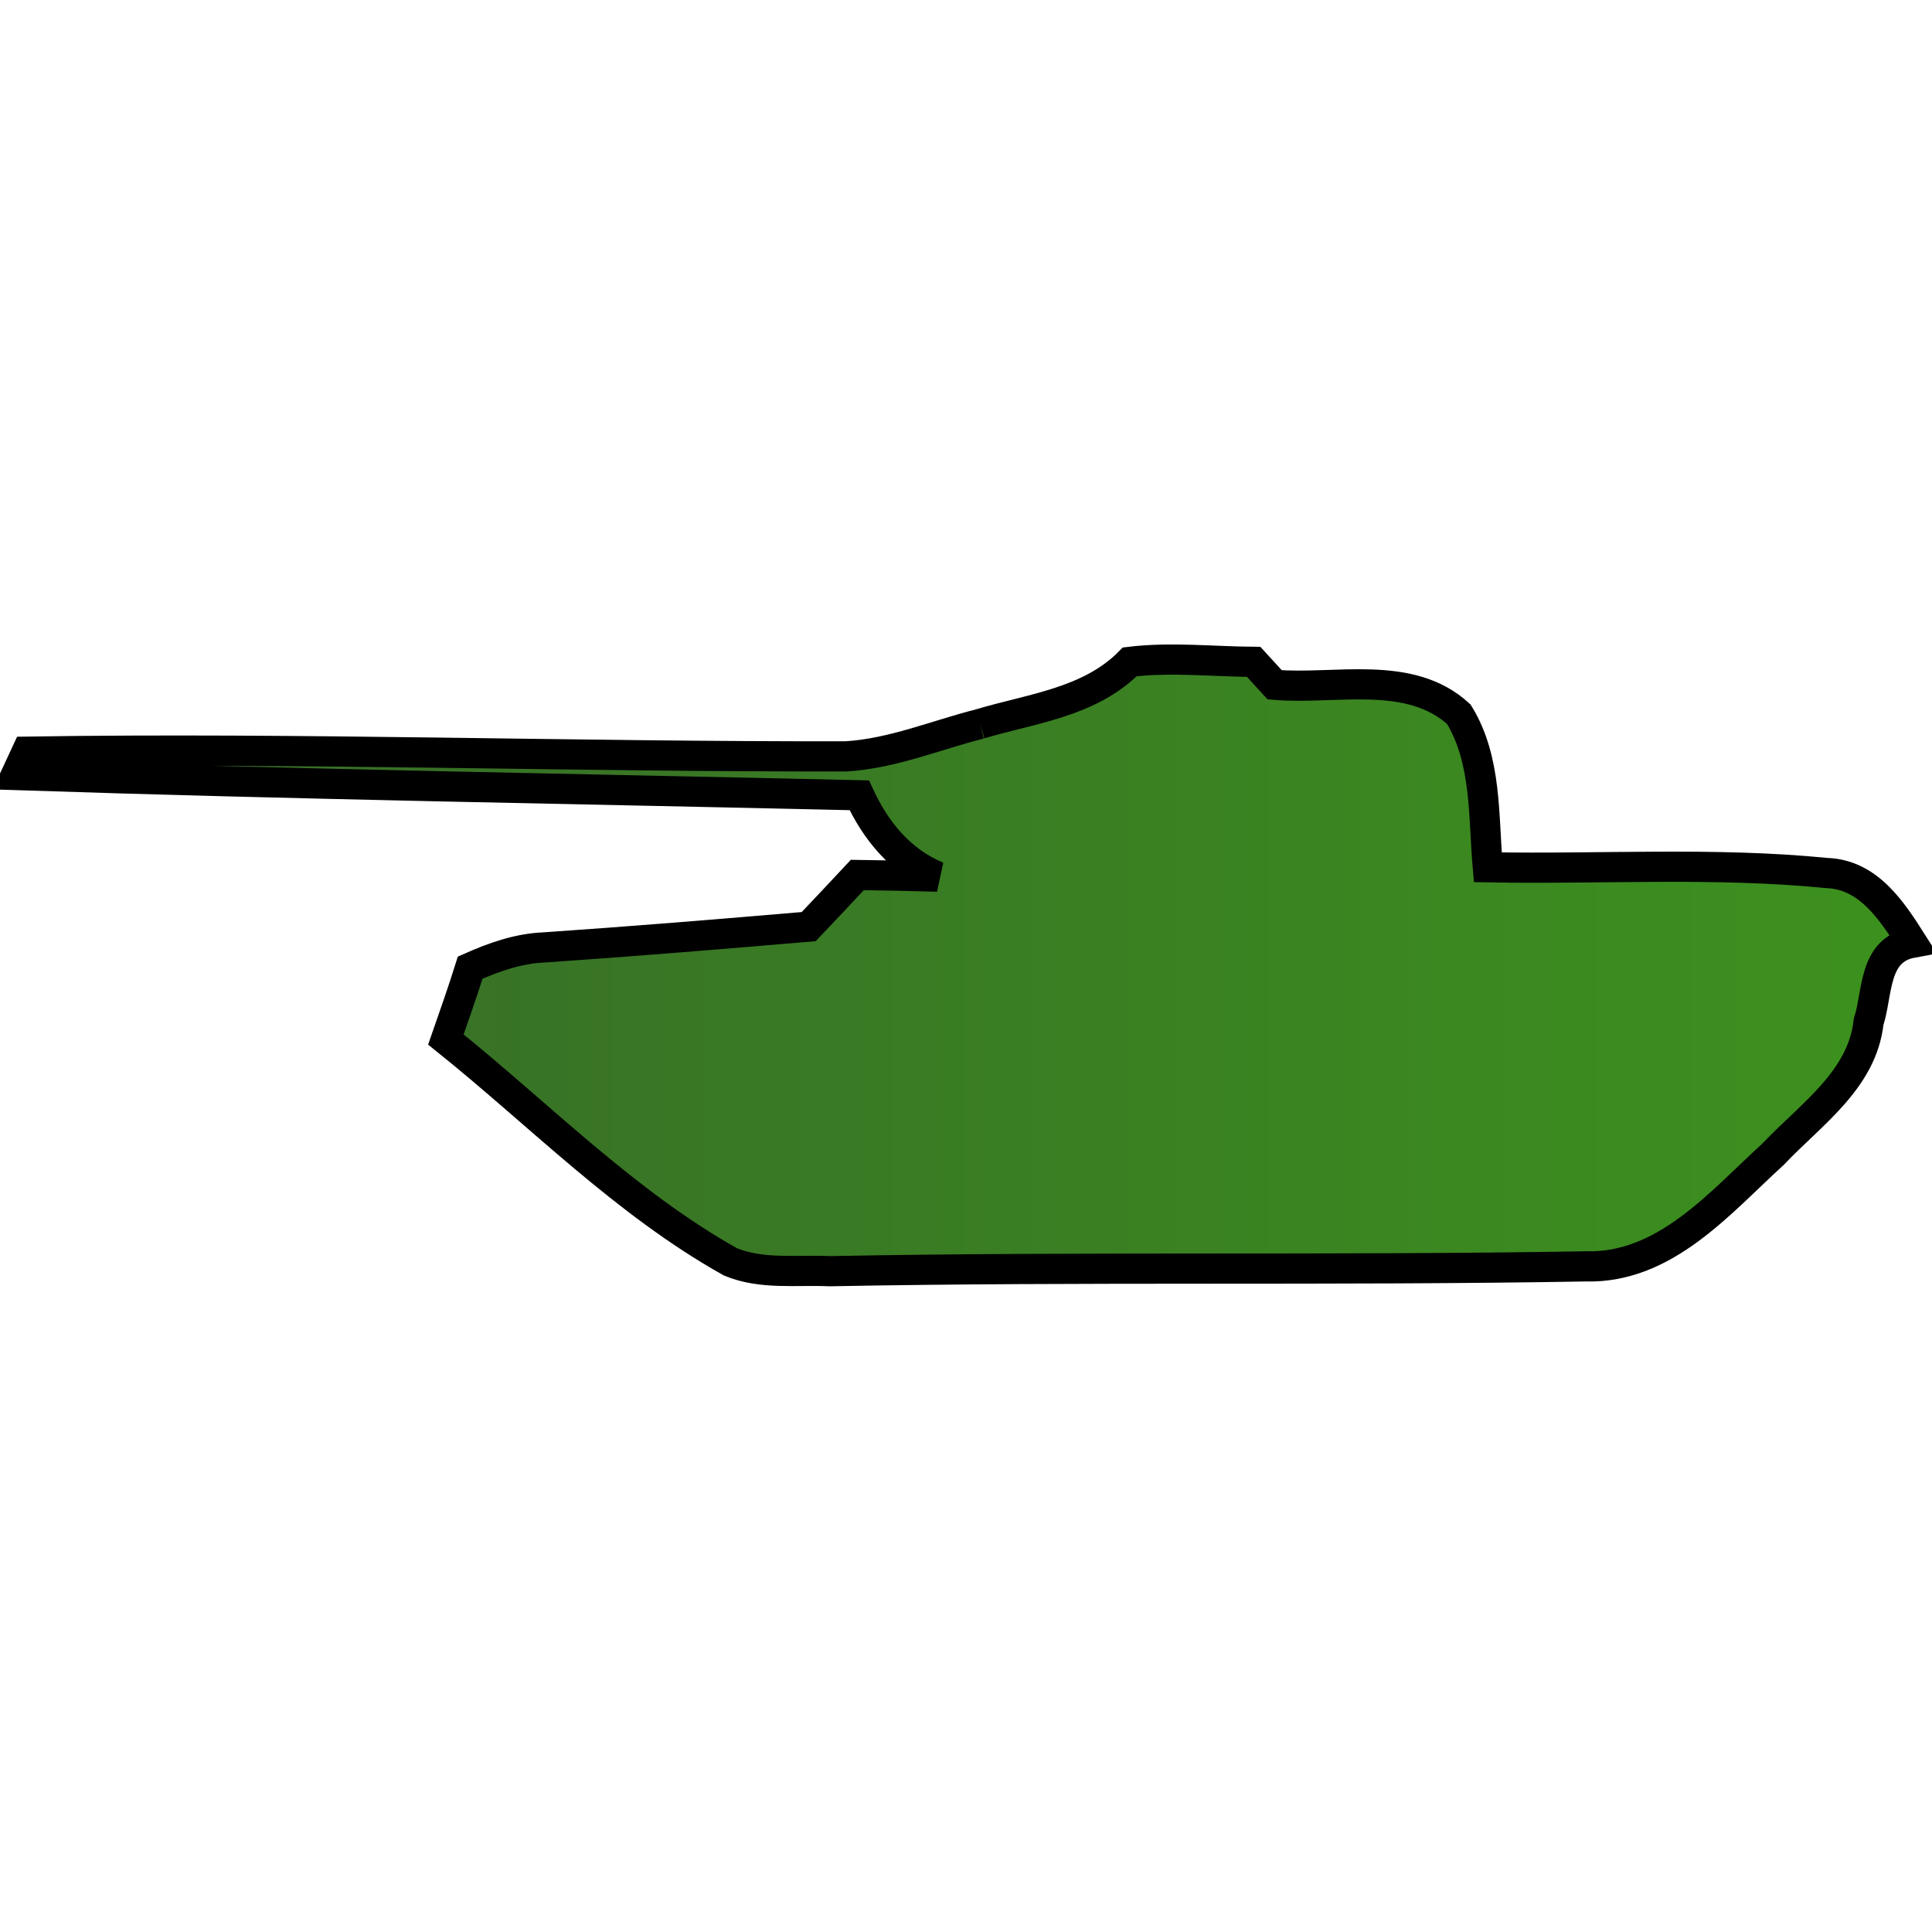
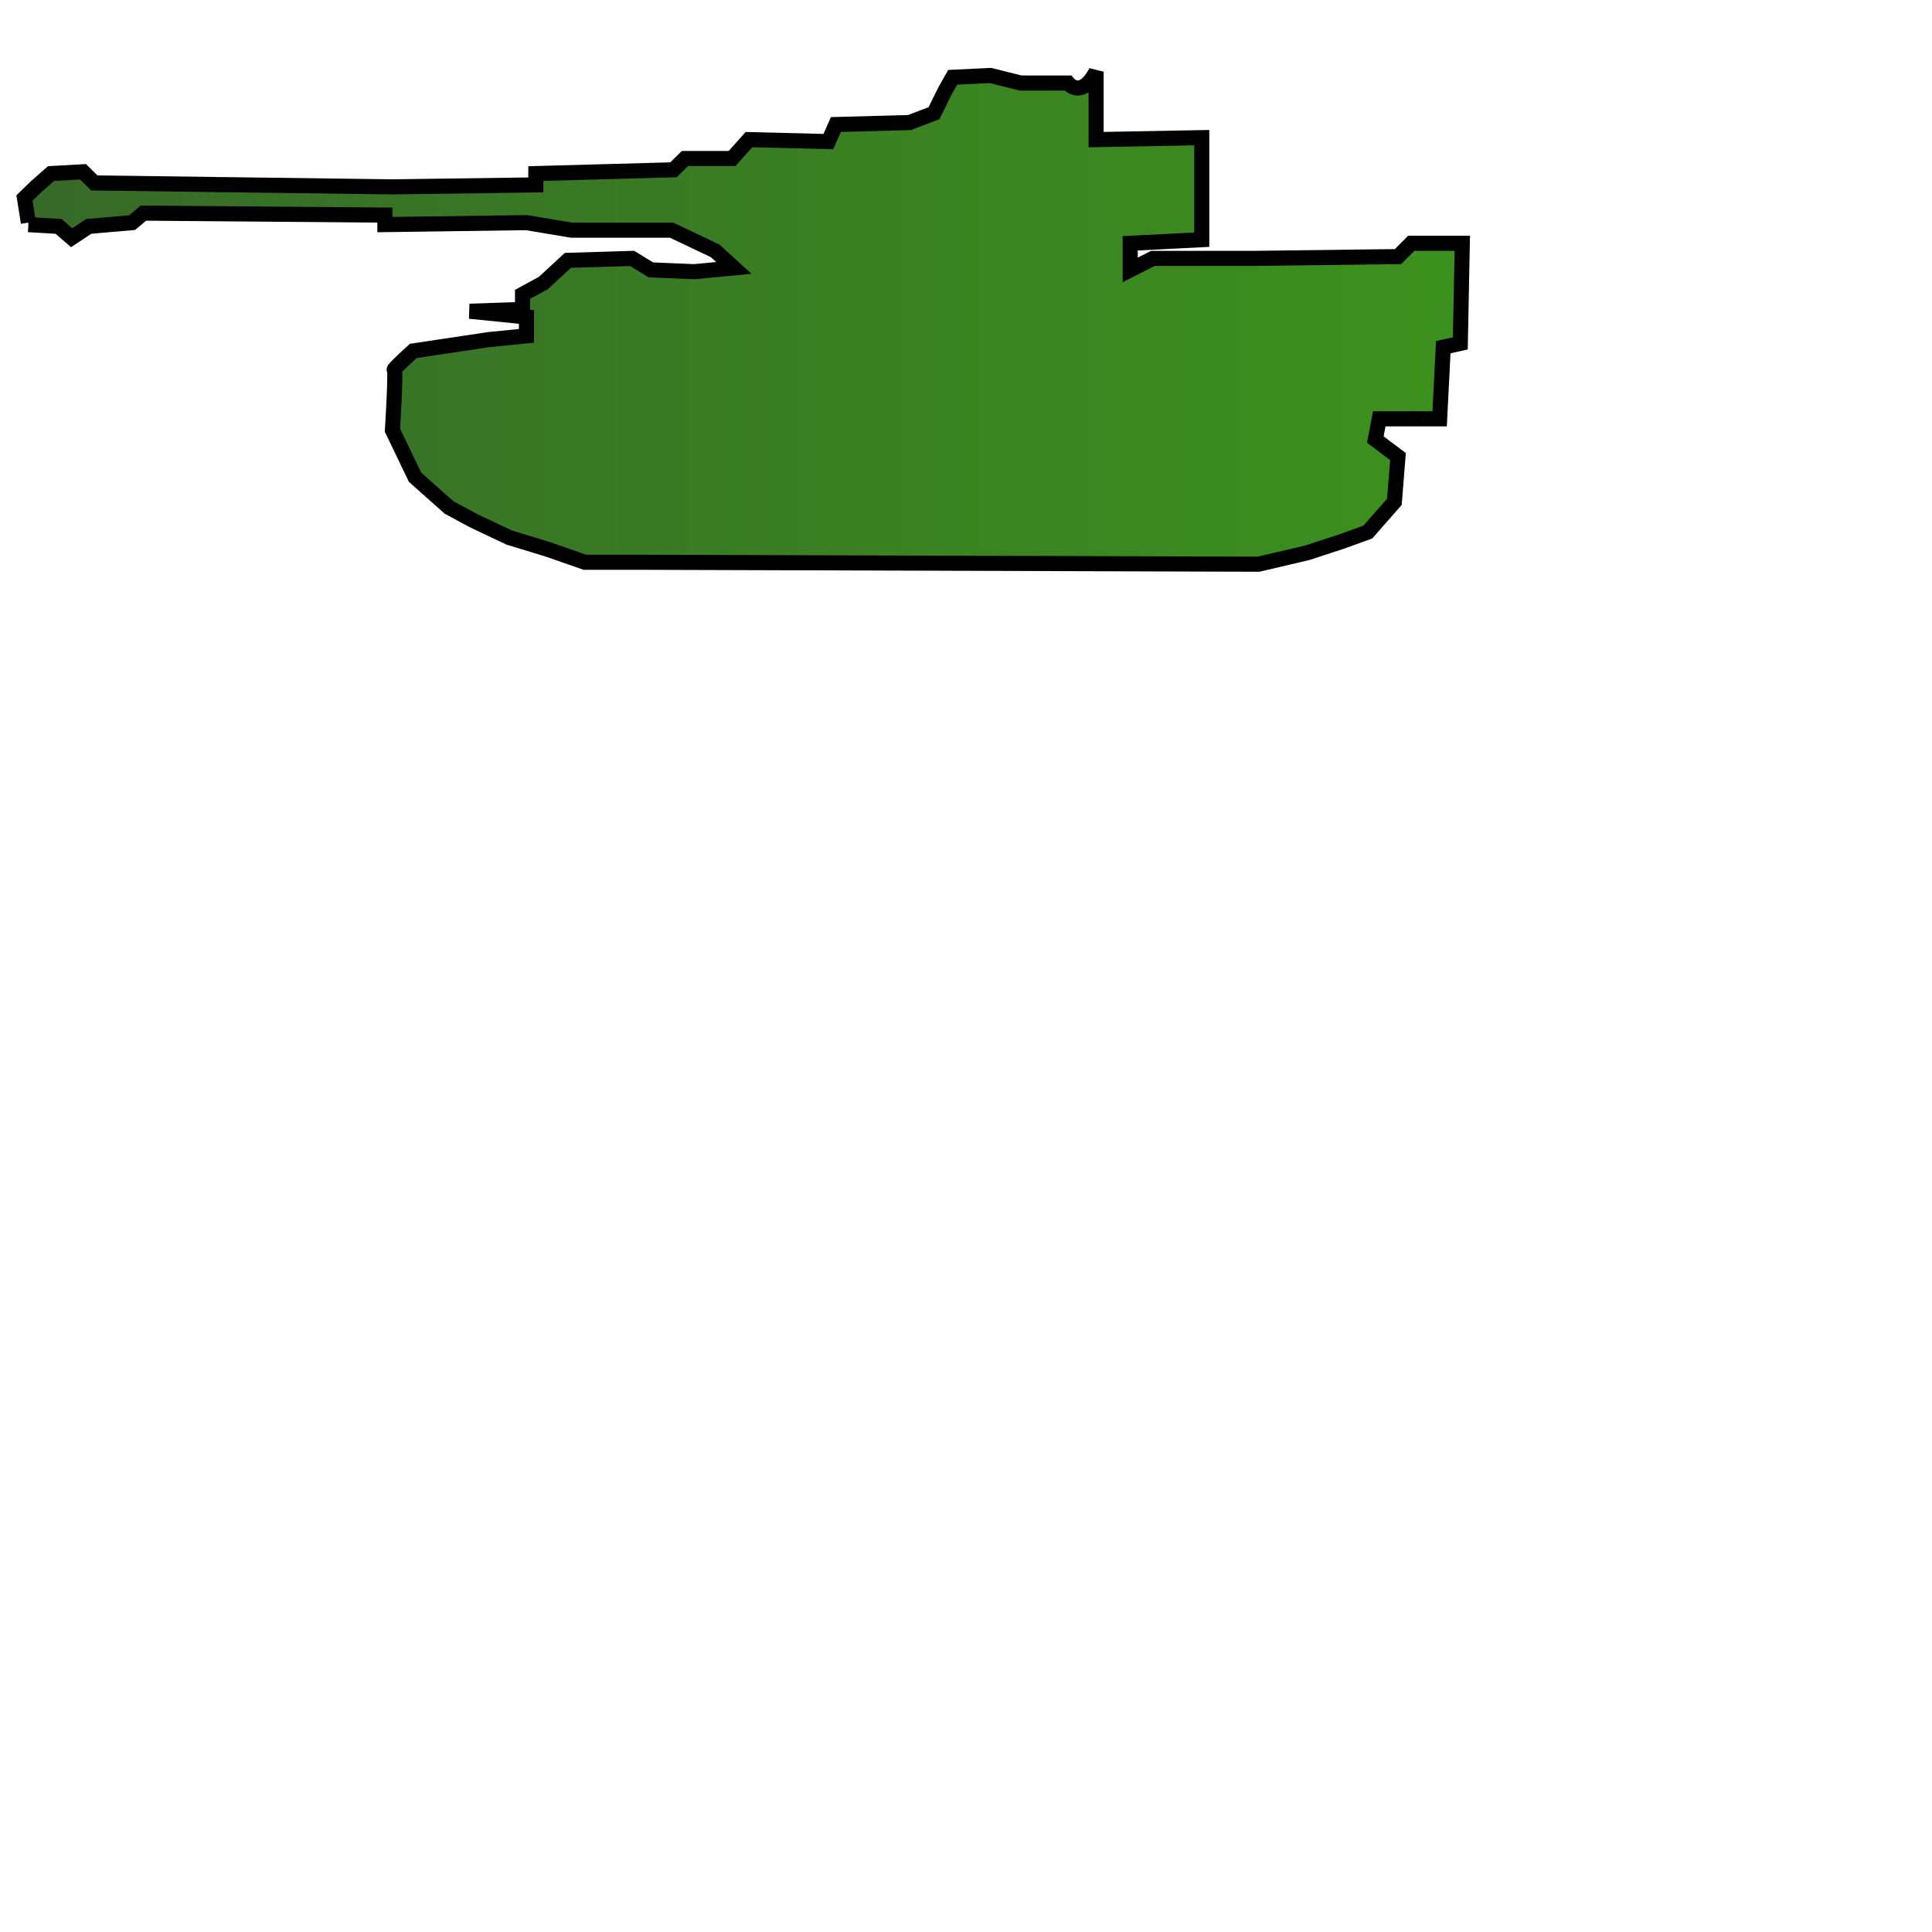
<svg xmlns="http://www.w3.org/2000/svg" width="128pt" height="128pt" viewBox="0 0 128 128" version="1.1">
  <defs>
    <linearGradient id="de_color" x1="0%" y1="0%" x2="100%" y2="0%">
      <stop offset="0%" style="stop-color:rgb(55,105,40);stop-opacity:1" />
      <stop offset="100%" style="stop-color:rgb(60,145,30);stop-opacity:1" />
    </linearGradient>
  </defs>
-   <path stroke-width="2" stroke="black" fill="url(#de_color)" d="M64.93,47.96C68.37,46.93,72.2,46.54,74.85,43.85C77.57,43.52,80.33,43.83,83.06,43.85C83.41,44.23,84.1,44.99,84.45,45.37C88.46,45.71,93.39,44.33,96.65,47.32C98.51,50.34,98.27,54.06,98.57,57.46C106.05,57.6,113.57,57.1,121.02,57.84C123.8,57.93,125.36,60.37,126.69,62.46C124.08,62.94,124.42,65.81,123.8,67.7C123.38,71.56,119.94,73.85,117.48,76.46C113.94,79.69,110.31,84.04,105.07,83.9C88.37,84.19,71.67,83.9,54.97,84.22C52.78,84.12,50.46,84.46,48.39,83.6C41.38,79.67,35.75,73.85,29.54,68.87C30.09,67.29,30.65,65.71,31.15,64.11C32.7,63.42,34.32,62.84,36.04,62.77C41.89,62.37,47.73,61.89,53.58,61.39C54.65,60.26,55.73,59.12,56.8,57.97C58.57,57.99,60.34,58.03,62.11,58.08C59.66,57.06,58.01,55.04,56.93,52.69C38.3,52.26,19.67,51.97,1.05,51.35C1.23,50.96,1.59,50.18,1.77,49.8C19.86,49.52,37.97,50.15,56.07,50.11C59.13,49.92,61.99,48.71,64.93,47.96C64.93,47.96,64.93,47.96,64.93,47.96" />
+   <path id="Armor" fill="url(#de_color)" stroke="black" stroke-width="1" d="M 1.88,14.88          C 1.88,14.88 3.88,15.00 3.88,15.00            3.88,15.00 4.75,15.75 4.75,15.75            4.75,15.75 5.88,15.00 5.88,15.00            5.88,15.00 8.75,14.75 8.75,14.75            8.75,14.75 9.50,14.12 9.50,14.12            9.50,14.12 25.50,14.25 25.50,14.25            25.50,14.25 25.50,14.88 25.50,14.88            25.50,14.88 34.88,14.75 34.88,14.75            34.88,14.75 37.88,15.25 37.88,15.25            37.88,15.25 44.50,15.25 44.50,15.25            44.50,15.25 47.38,16.62 47.38,16.62            47.38,16.62 48.62,17.75 48.62,17.75            48.62,17.75 46.00,18.00 46.00,18.00            46.00,18.00 43.12,17.88 43.12,17.88            43.12,17.88 41.88,17.12 41.88,17.12            41.88,17.12 37.62,17.25 37.62,17.25            37.62,17.25 36.00,18.75 36.00,18.75            36.00,18.75 34.62,19.50 34.62,19.50            34.62,19.50 34.62,20.50 34.62,20.50            34.62,20.50 31.12,20.62 31.12,20.62            31.12,20.62 34.88,21.00 34.88,21.00            34.88,21.00 34.88,22.25 34.88,22.25            34.88,22.25 32.38,22.50 32.38,22.50            32.38,22.50 27.38,23.25 27.38,23.25            27.38,23.25 26.00,24.50 26.12,24.50            26.25,24.50 26.00,28.50 26.00,28.50            26.00,28.50 27.50,31.62 27.50,31.62            27.50,31.62 29.75,33.62 29.75,33.62            29.75,33.62 31.38,34.50 31.38,34.50            31.38,34.50 33.75,35.62 33.75,35.62            33.75,35.62 36.25,36.38 36.25,36.38            36.25,36.38 38.75,37.25 38.75,37.25            38.75,37.25 42.00,37.25 42.00,37.25            42.00,37.25 83.38,37.38 83.38,37.38            83.38,37.38 86.62,36.62 86.62,36.62            86.62,36.62 88.88,35.88 88.88,35.88            88.88,35.88 90.62,35.25 90.62,35.25            90.62,35.25 92.38,33.25 92.38,33.25            92.38,33.25 92.62,30.25 92.62,30.25            92.62,30.25 91.12,29.12 91.12,29.12            91.12,29.12 91.38,27.75 91.38,27.75            91.38,27.75 95.38,27.75 95.38,27.75            95.38,27.75 95.62,23.00 95.62,23.00            95.62,23.00 96.75,22.75 96.75,22.75            96.75,22.75 96.88,16.12 96.88,16.12            96.88,16.12 93.50,16.12 93.50,16.12            93.50,16.12 92.62,17.00 92.62,17.00            92.62,17.00 83.00,17.12 83.00,17.12            83.00,17.12 76.38,17.12 76.38,17.12            76.38,17.12 74.88,17.88 74.88,17.88            74.88,17.88 74.88,16.12 74.88,16.12            74.88,16.12 79.62,15.88 79.62,15.88            79.62,15.88 79.62,9.12 79.62,9.12            79.62,9.12 72.62,9.25 72.62,9.25            72.62,9.25 72.62,4.75 72.62,4.75          C 71.62,6.62 70.75,5.50 70.75,5.50            70.75,5.50 67.62,5.50 67.62,5.50            67.62,5.50 65.62,5.00 65.62,5.00            65.62,5.00 63.12,5.12 63.12,5.12            63.12,5.12 62.62,6.00 62.62,6.00            62.62,6.00 61.88,7.50 61.88,7.50            61.88,7.50 60.25,8.12 60.25,8.12            60.25,8.12 55.38,8.25 55.38,8.25            55.38,8.25 54.88,9.38 54.88,9.38            54.88,9.38 49.62,9.25 49.62,9.25            49.62,9.25 48.50,10.50 48.50,10.50            48.50,10.50 45.38,10.50 45.38,10.50            45.38,10.50 44.62,11.25 44.62,11.25            44.62,11.25 35.50,11.50 35.50,11.50            35.50,11.50 35.50,12.25 35.50,12.25            35.50,12.25 26.00,12.38 26.00,12.38            26.00,12.38 6.25,12.12 6.25,12.12            6.25,12.12 5.50,11.38 5.50,11.38            5.50,11.38 3.38,11.50 3.38,11.50            3.38,11.50 2.38,12.38 2.38,12.38            2.38,12.38 1.62,13.12 1.62,13.12            1.62,13.12 1.88,14.75 1.88,14.75" />
</svg>
